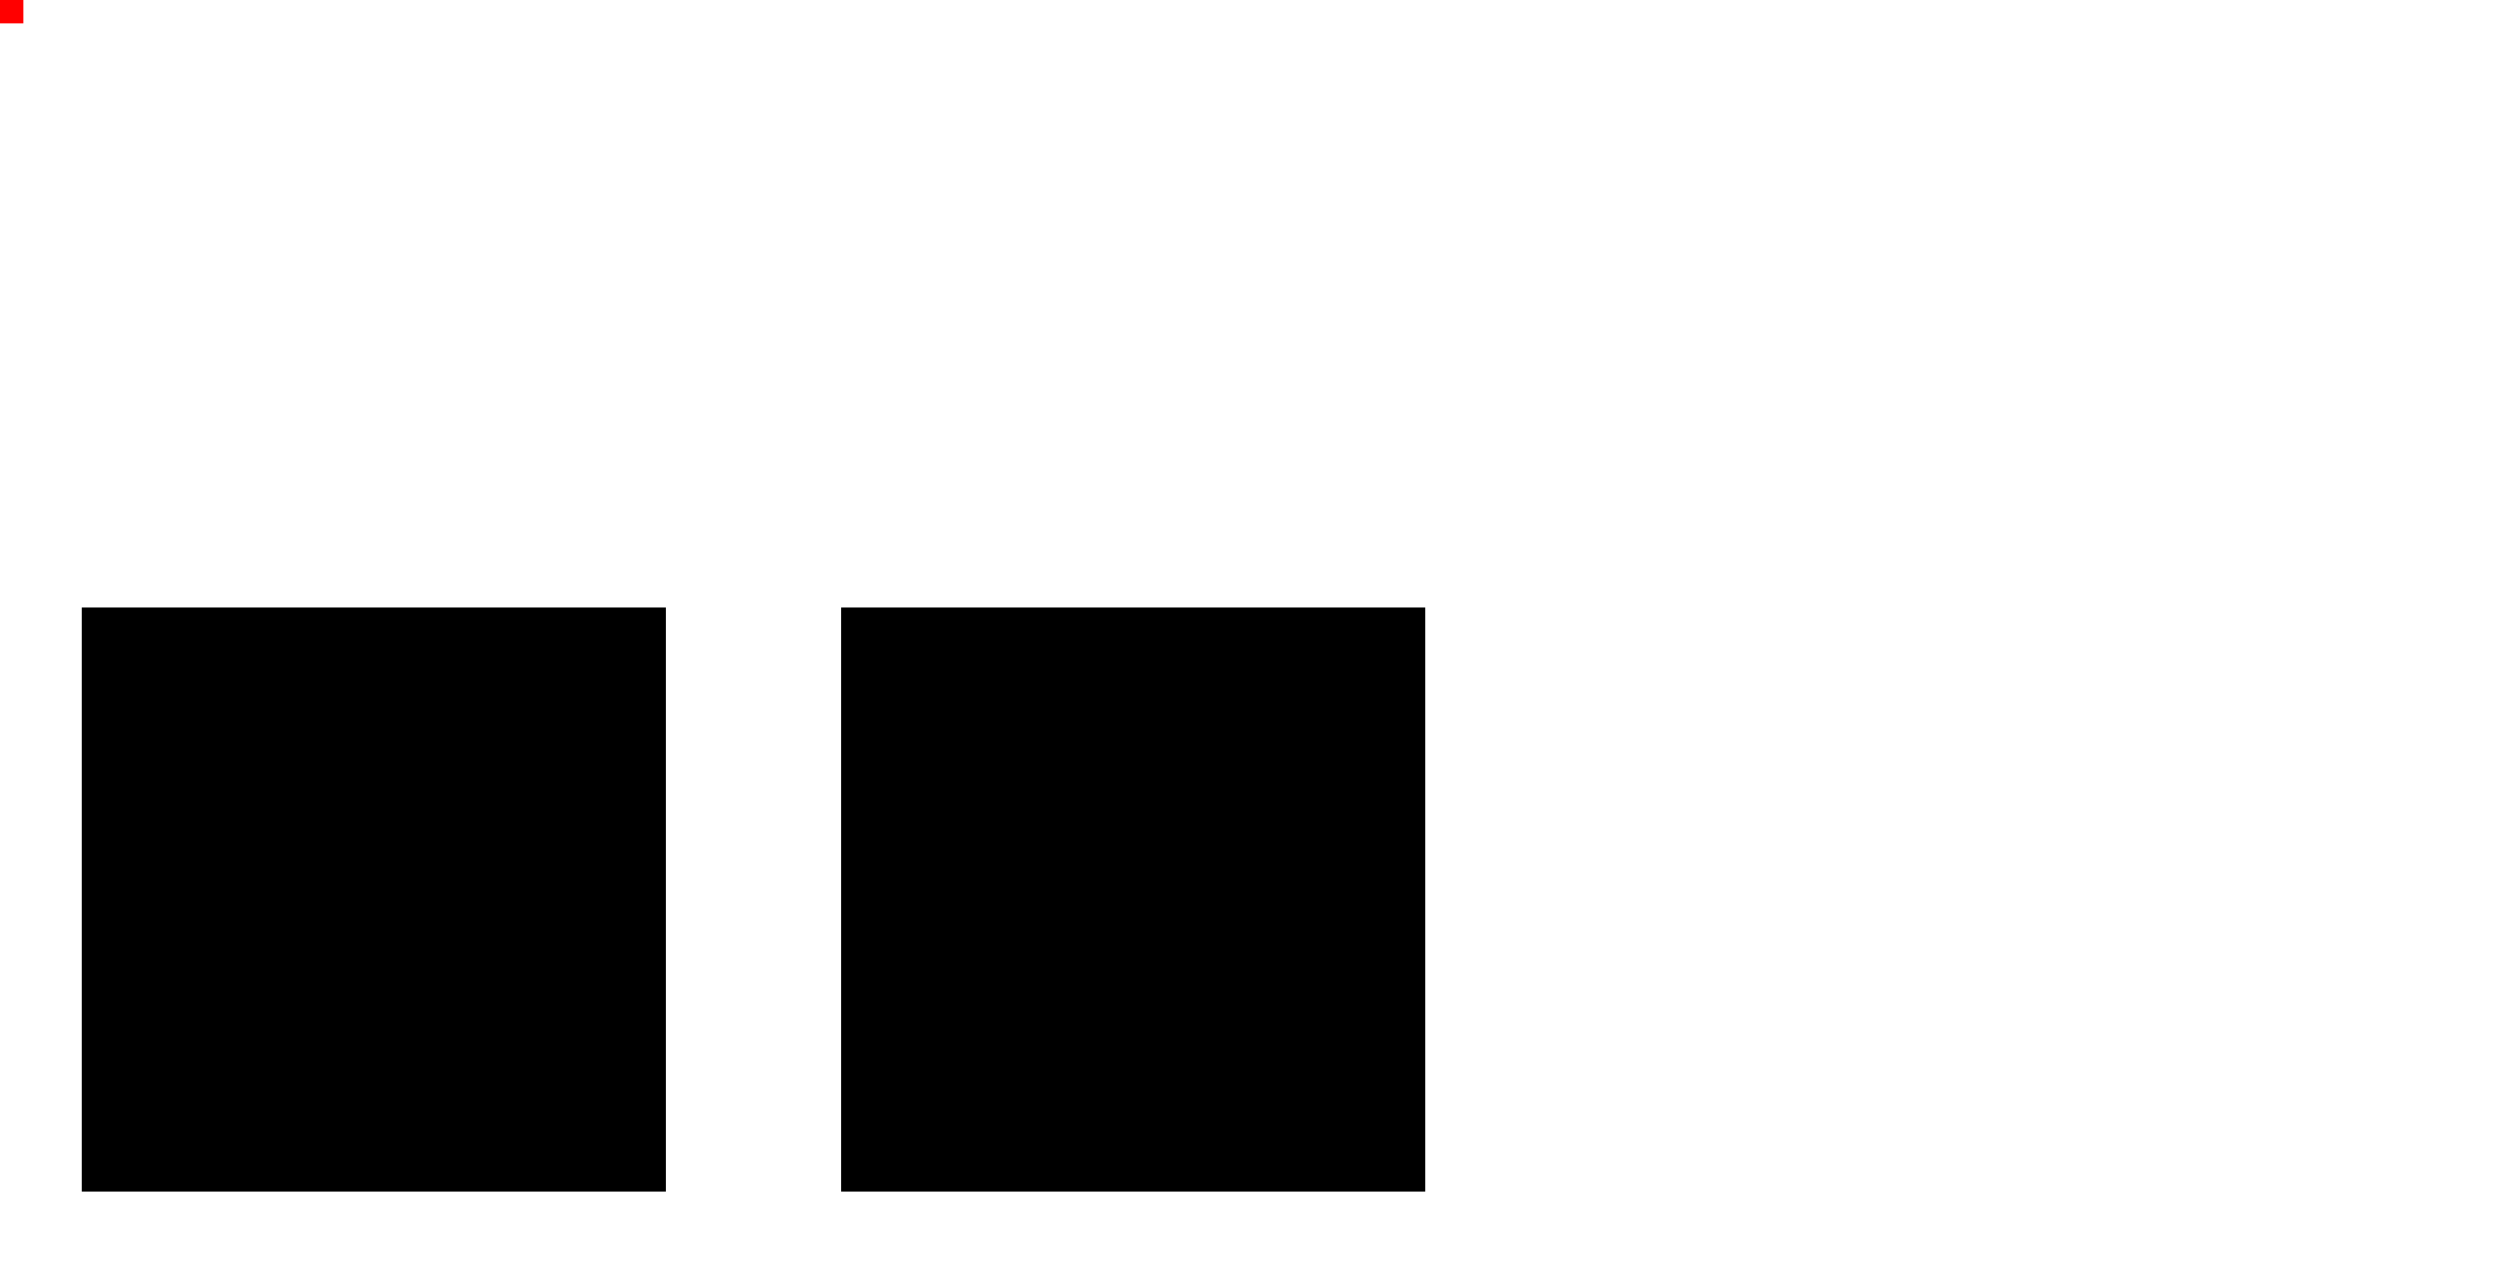
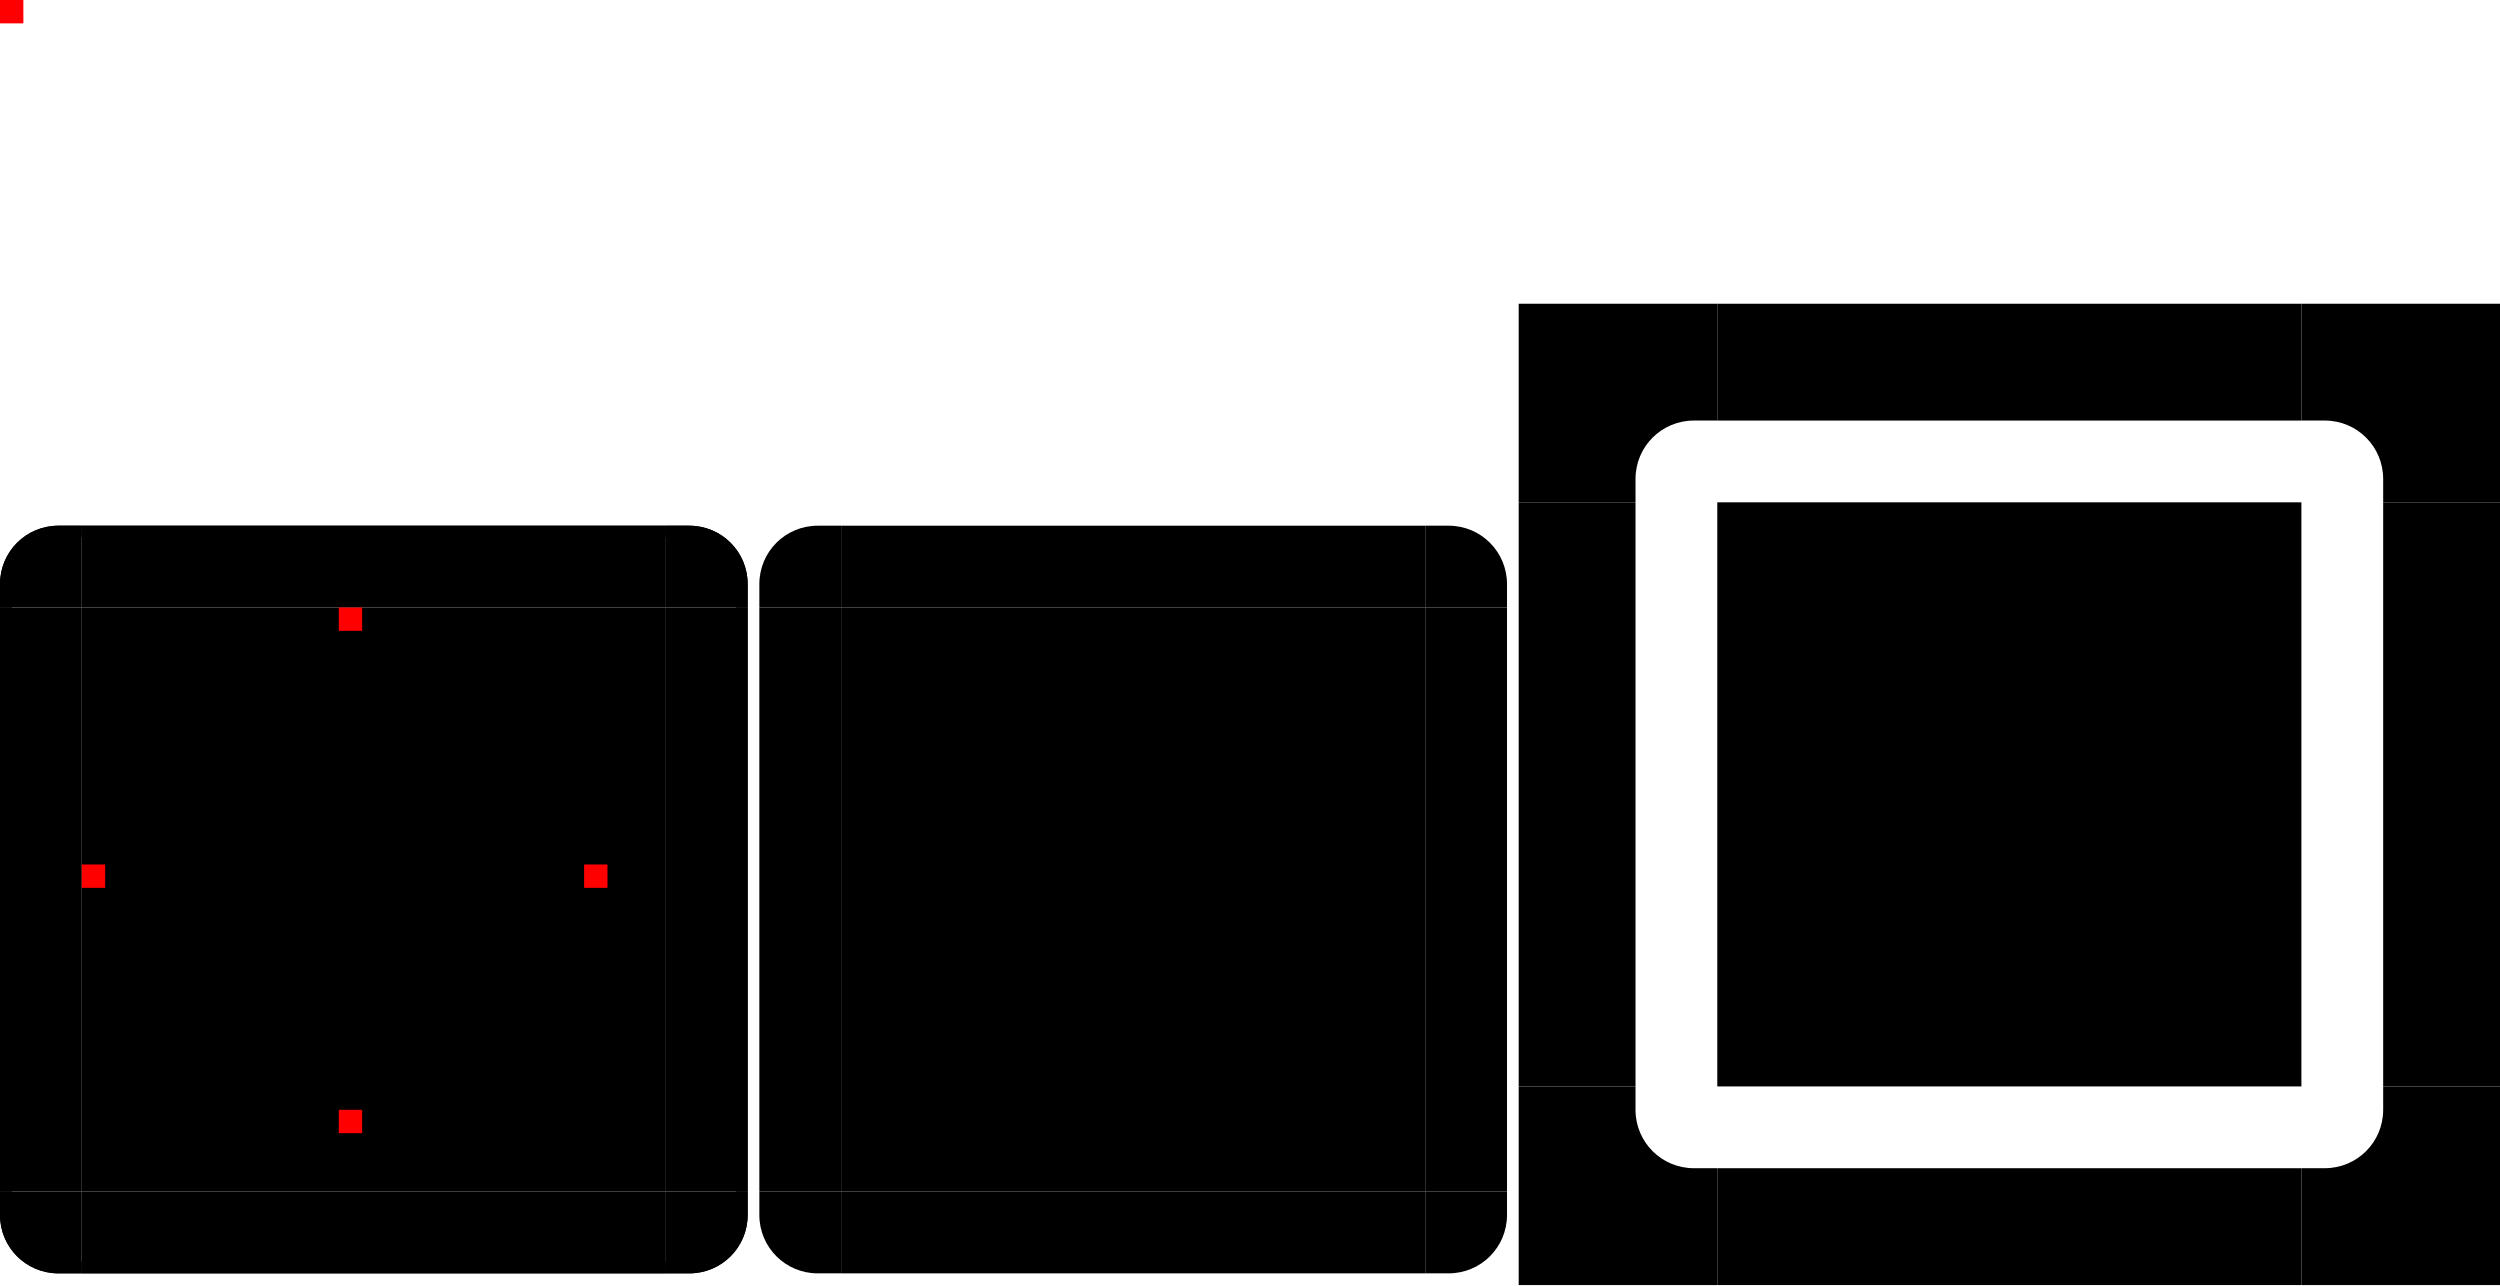
<svg xmlns="http://www.w3.org/2000/svg" xmlns:xlink="http://www.w3.org/1999/xlink" width="214" height="110" version="1">
  <defs>
    <radialGradient id="radialGradient4263" cx="984" cy="905.362" r="8.5" fx="984" fy="905.362" gradientTransform="matrix(-1.411767,-9.899721e-6,9.8996845e-6,-1.411762,1536.17,1371.165)" gradientUnits="userSpaceOnUse" xlink:href="#linearGradient4465" />
    <linearGradient id="linearGradient4465">
      <stop style="stop-color:#000000;stop-opacity:1.0" offset="0" />
      <stop style="stop-color:#000000;stop-opacity:1.0" offset="1" />
    </linearGradient>
    <radialGradient id="radialGradient4255" cx="982.909" cy="906.453" r="8.5" fx="982.909" fy="906.453" gradientTransform="matrix(1.411758,5.5406049e-6,-5.5406032e-6,1.411757,-1190.624,-1236.698)" gradientUnits="userSpaceOnUse" xlink:href="#linearGradient4465" />
    <linearGradient id="linearGradient4259" x1="83.6" x2="83.6" y1="-969.362" y2="-957.362" gradientTransform="matrix(0.7142857,0,0,1,127.2857,919.4232)" gradientUnits="userSpaceOnUse" xlink:href="#linearGradient4465" />
    <linearGradient id="linearGradient4452" x1="-260" x2="-260" y1="281" y2="293" gradientTransform="translate(207.061,-93)" gradientUnits="userSpaceOnUse" xlink:href="#linearGradient4465" />
    <radialGradient id="radialGradient3382" cx="984" cy="905.362" r="8.5" fx="984" fy="905.362" gradientTransform="matrix(7.8257357e-6,1.411771,-1.411767,7.8257123e-6,1475.152,-1296.191)" gradientUnits="userSpaceOnUse" xlink:href="#linearGradient4465" />
    <radialGradient id="radialGradient4275" cx="984" cy="905.362" r="8.5" fx="984" fy="905.362" gradientTransform="matrix(-1.6187099e-5,-1.411757,1.411777,-1.618734e-5,-1131.154,1432.182)" gradientUnits="userSpaceOnUse" xlink:href="#linearGradient4465" />
    <linearGradient id="linearGradient4315" x1="83.6" x2="83.6" y1="-969.362" y2="-957.362" gradientTransform="matrix(0.7142857,0,0,1,-110.6533,831.3622)" gradientUnits="userSpaceOnUse" xlink:href="#linearGradient4465" />
    <linearGradient id="linearGradient4317" x1="83.6" x2="83.6" y1="-969.362" y2="-957.362" gradientTransform="matrix(0.7142857,0,0,1,127.2857,1069.301)" gradientUnits="userSpaceOnUse" xlink:href="#linearGradient4465" />
  </defs>
+   <g id="shadow-right" transform="translate(9,-6.940002)">
+     <rect style="fill:url(#linearGradient4452)" width="50" height="10" x="-99.94" y="195" transform="rotate(-90)" />
+     <rect style="opacity:0.0" width="7" height="50" x="188" y="49.94" />
+   </g>
+   <g id="shadow-bottom" transform="translate(9,-6.940002)">
+     <rect style="fill:url(#linearGradient4317)" width="50" height="10" x="138" y="106.94" />
+     <rect style="opacity:0.0" width="7" height="50" x="99.94" y="-188" transform="rotate(90)" />
+   </g>
+   <g id="shadow-left" transform="translate(9,-6.940002)">
+     <rect style="fill:url(#linearGradient4315)" width="50" height="10" x="-99.94" y="-131" transform="matrix(0,-1,-1,0,0,0)" />
+     <rect style="opacity:0.0" width="7" height="50" x="131" y="49.94" />
+   </g>
+   <g id="shadow-top" transform="translate(9,-6.940002)">
+     <rect style="fill:url(#linearGradient4259)" width="50" height="10" x="138" y="-42.94" transform="scale(1,-1)" />
+     <rect style="opacity:0.0" width="7" height="50" x="42.94" y="-188" transform="rotate(90)" />
+   </g>
  <rect id="center" style="opacity:1.0;fill:#000000" width="50" height="50" x="7" y="52" />
+   <g id="bottomleft" transform="translate(-10,34.99993)">
+     <path style="opacity:1.0;fill:#000000" d="m 17,74 v -7 h -7 v 2 c 0,2.77 2.23,5 5,5 z" />
+     <path style="opacity:1.0" d="m 10,67 v 2 c 0,2.77 2.23,5 5,5 h 2 v -1 h -2 c -2.233,0 -4,-1.767 -4,-4 v -2 z" />
+   </g>
+   <g id="left" transform="translate(-10,34.99993)">
+     <path style="opacity:1.0;fill:#000000" d="m 10,17 v 50 l 7,10e-6 v -50 z" />
+     <path style="opacity:1.0" d="m 10,17 v 50 h 1 V 17 Z" />
+   </g>
+   <g id="right" transform="translate(-10,34.99993)">
+     <path style="opacity:1.0;fill:#000000" d="m 74,17 v 50 l -7,1e-5 v -50 z" />
+     <path style="opacity:1.0" d="m 73,17 v 50 h 1 V 17 Z" />
+   </g>
+   <g id="bottom" transform="translate(-10,34.99993)">
+     <path style="opacity:1.0;fill:#000000" d="m 17,74 h 50 v -7 h -50 z" />
+     <path style="opacity:1.0" d="m 17,73 v 1 h 50 v -1 z" />
+   </g>
+   <g id="bottomright" transform="translate(-10,34.99993)">
+     <path style="opacity:1.0;fill:#000000" d="m 67,74 v -7 h 7 v 2 c 0,2.77 -2.23,5 -5,5 z" />
+     <path style="opacity:1.0" d="m 73,67 v 2 c 0,2.233 -1.767,4 -4,4 h -2 v 1 h 2 c 2.77,0 5,-2.23 5,-5 v -2 z" />
+   </g>
+   <g id="top" transform="translate(-10,34.99993)">
+     <path style="opacity:1.0;fill:#000000" d="m 17,10 h 50 v 7 h -50 z" />
+     <path style="opacity:1.0" d="m 17,10 v 1 h 50 v -1 z" />
+   </g>
+   <g id="topright" transform="translate(-10,34.99993)">
+     <path style="opacity:1.0;fill:#000000" d="m 67,10 v 7 h 7 v -2 c 0,-2.77 -2.23,-5 -5,-5 z" />
+     <path style="opacity:1.0" d="m 67,10 v 1 h 2 c 2.233,0 4,1.767 4,4 v 2 h 1 v -2 c 0,-2.77 -2.23,-5 -5,-5 z" />
+   </g>
+   <g id="topleft" transform="translate(-10,34.99993)">
+     <path style="opacity:1.0;fill:#000000" d="m 17,10 v 7 h -7 v -2 c 0,-2.77 2.23,-5 5,-5 z" />
+     <path style="opacity:1.0" d="m 15,10 c -2.77,0 -5,2.23 -5,5 v 2 h 1 v -2 c 0,-2.233 1.767,-4 4,-4 h 2 v -1 z" />
+   </g>
+   <g id="shadow-center" style="opacity:1.0" transform="matrix(0.8064516,0,0,0.8064516,151.8387,49.44973)">
+     <path d="m -6,-7.999 v 62 H 56 v -62 z" />
+   </g>
+   <rect id="hint-top-margin" style="fill:#ff0000" width="2" height="2" x="29" y="52" />
+   <rect id="hint-bottom-margin" style="fill:#ff0000" width="2" height="2" x="29" y="95" />
+   <rect id="hint-left-margin" style="fill:#ff0000" width="2" height="2" x="7" y="74" />
+   <rect id="hint-right-margin" style="fill:#ff0000" width="2" height="2" x="50" y="74" />
  <rect id="hint-tile-center" style="fill:#ff0000" width="2" height="2" x="0" y="0" />
+   <path id="shadow-topleft" style="fill:url(#radialGradient4275)" d="m 130,42.999 h 10 v -2 c 0,-2.77 2.23,-5 5,-5 h 2 v -10 h -17 z" />
+   <path id="shadow-bottomright" style="fill:url(#radialGradient3382)" d="m 214,92.999 h -10 v 2 c 0,2.77 -2.23,5 -5,5 h -2 v 10 h 17 z" />
+   <path id="shadow-topright" style="fill:url(#radialGradient4255)" d="m 197,25.999 v 10 h 2 c 2.77,0 5,2.23 5,5 v 2 h 10 v -17 z" />
+   <path id="shadow-bottomleft" style="fill:url(#radialGradient4263)" d="m 147,109.999 v -10 h -2 c -2.77,0 -5,-2.23 -5,-5 v -2 h -10 v 17 z" />
+   <rect id="shadow-hint-right-margin" style="fill:#ff0000" width="0" height="0" x="204" y="66" />
+   <rect id="shadow-hint-bottom-margin" style="fill:#ff0000" width="0" height="0" x="170" y="100" />
+   <rect id="shadow-hint-left-margin" style="fill:#ff0000" width="0" height="0" x="130" y="66" />
+   <rect id="shadow-hint-top-margin" style="fill:#ff0000" width="0" height="0" x="171" y="26" />
  <rect id="mask-center" width="50" height="50" x="72" y="52" />
+   <path id="mask-topleft" d="m 72,45 v 7 h -7 v -2 c 0,-2.77 2.23,-5 5,-5 z" />
+   <path id="mask-left" d="m 65,52 v 50 l 7,1e-5 V 52 Z" />
+   <path id="mask-right" d="m 129,52 v 50 l -7,10e-6 V 52 Z" />
+   <path id="mask-bottomleft" d="m 72,109 v -7 h -7 v 2 c 0,2.77 2.23,5 5,5 z" />
+   <path id="mask-bottom" d="m 72,109 h 50 v -7 H 72 Z" />
+   <path id="mask-bottomright" d="m 122,109 v -7 h 7 v 2 c 0,2.77 -2.23,5 -5,5 z" />
+   <path id="mask-topright" d="m 122,45 v 7 h 7 v -2 c 0,-2.77 -2.23,-5 -5,-5 z" />
+   <path id="mask-top" d="m 72,45 h 50 v 7 H 72 Z" />
</svg>
